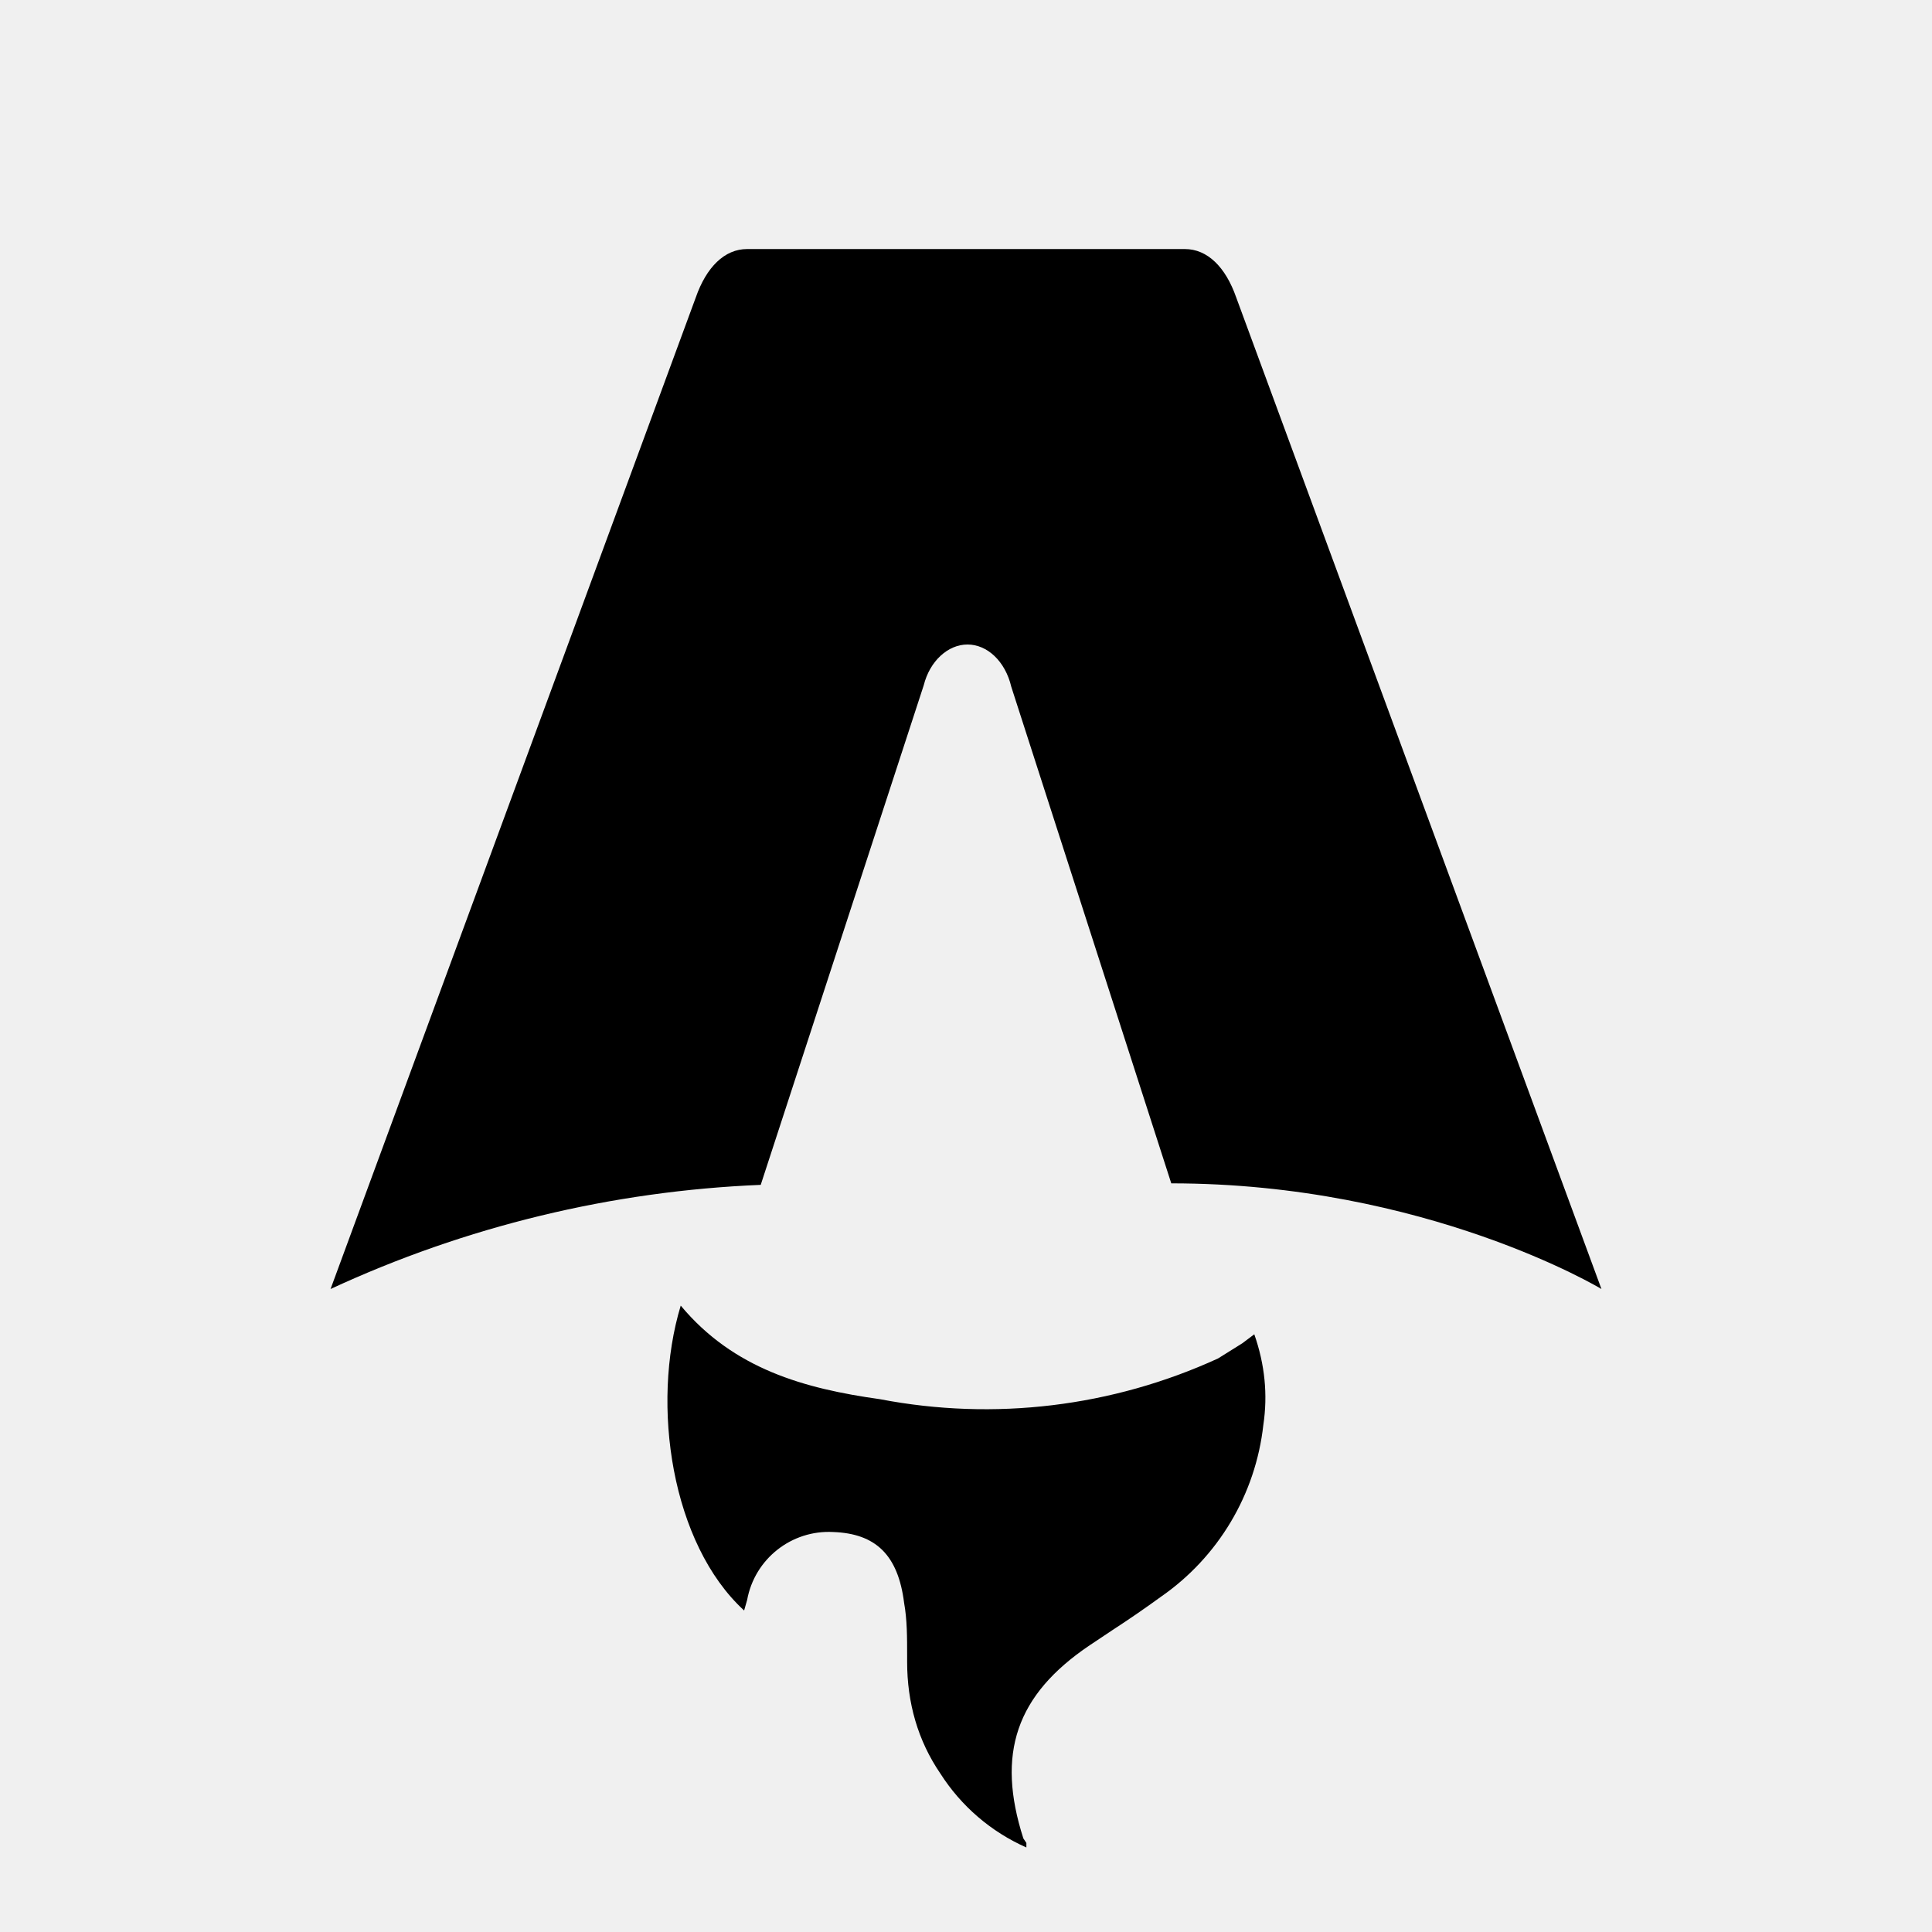
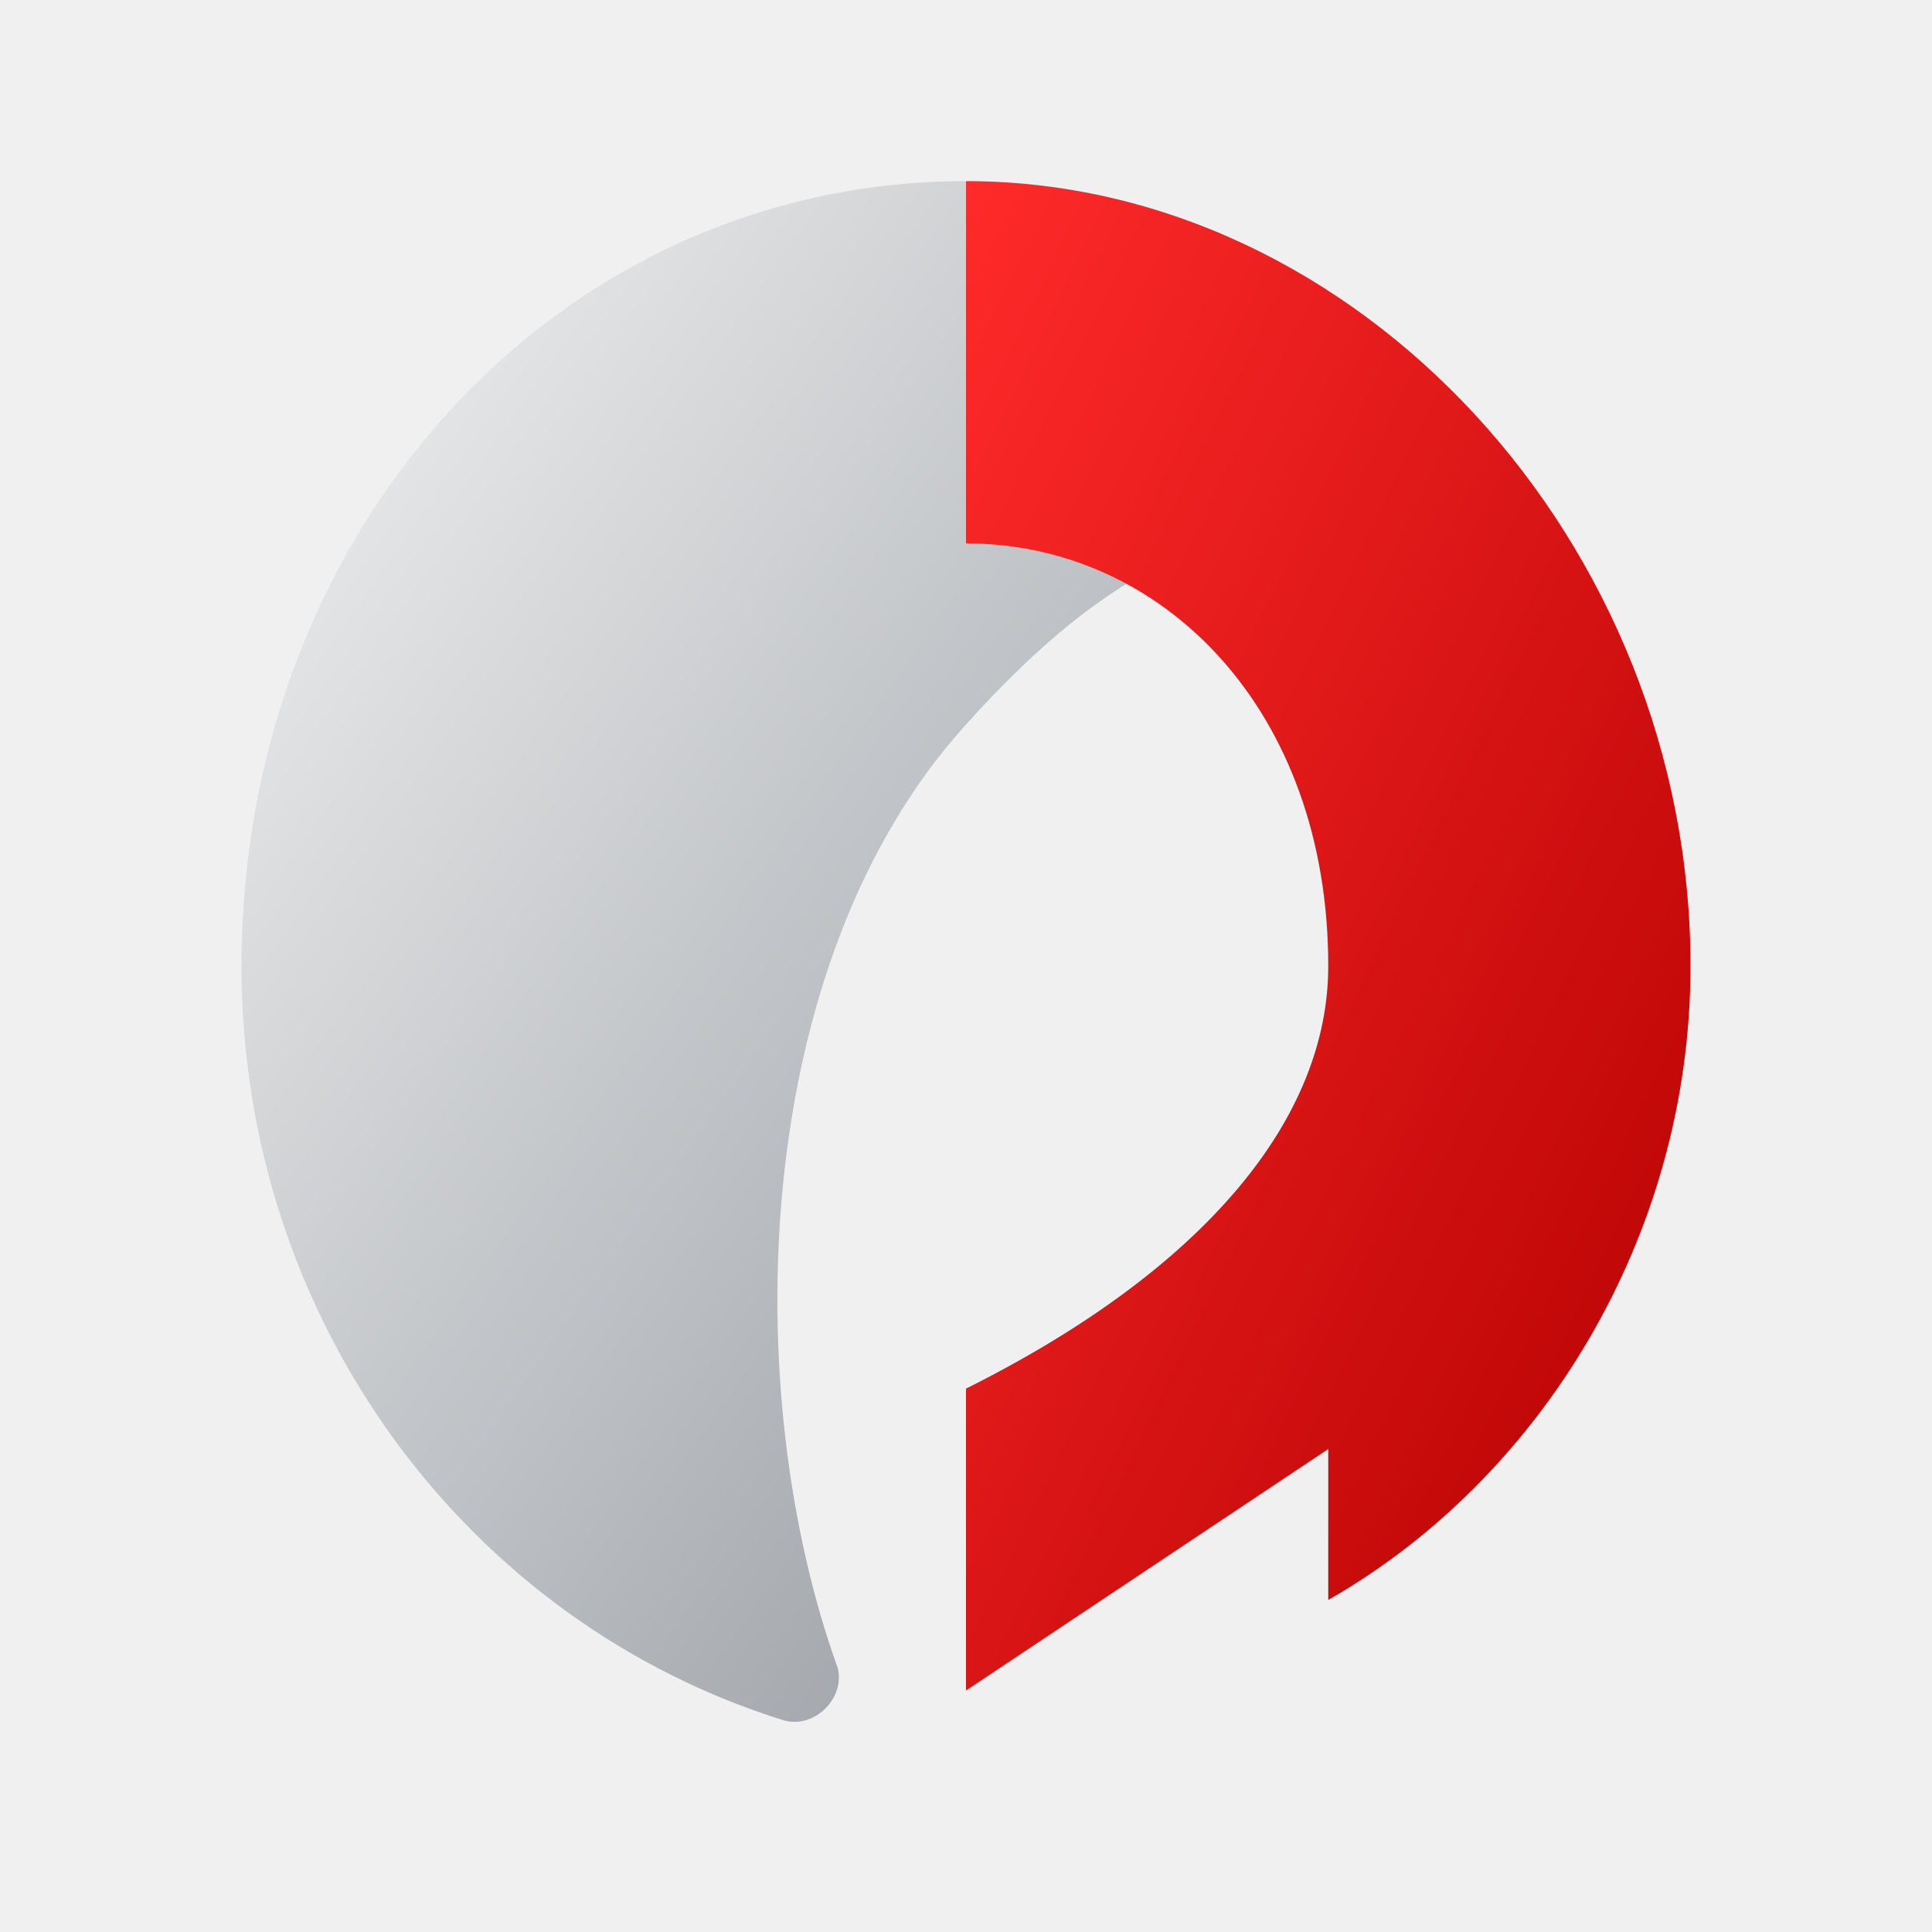
- <svg xmlns="http://www.w3.org/2000/svg" fill="none" viewBox="0 0 128 128">
-   <path d="M50.4 78.5a75.1 75.1 0 0 0-28.5 6.9l24.2-65.7c.7-2 1.9-3.2 3.4-3.2h29c1.5 0 2.7 1.2 3.4 3.2l24.2 65.7s-11.6-7-28.5-7L67 45.5c-.4-1.7-1.6-2.8-2.9-2.8-1.3 0-2.5 1.1-2.9 2.7L50.4 78.5Zm-1.1 28.2Zm-4.2-20.2c-2 6.6-.6 15.8 4.2 20.2a17.5 17.5 0 0 1 .2-.7 5.5 5.5 0 0 1 5.7-4.5c2.8.1 4.3 1.5 4.7 4.7.2 1.1.2 2.3.2 3.5v.4c0 2.7.7 5.2 2.2 7.4a13 13 0 0 0 5.7 4.9v-.3l-.2-.3c-1.8-5.6-.5-9.5 4.4-12.8l1.5-1a73 73 0 0 0 3.2-2.2 16 16 0 0 0 6.8-11.4c.3-2 .1-4-.6-6l-.8.6-1.6 1a37 37 0 0 1-22.4 2.7c-5-.7-9.7-2-13.2-6.2Z" />
-   <style>
-         path { fill: #000; }
-         @media (prefers-color-scheme: dark) {
-             path { fill: #FFF; }
-         }
-     </style>
+ <svg xmlns="http://www.w3.org/2000/svg" width="512" height="512" viewBox="0 0 512 512" fill="none">
+   <defs>
+     <linearGradient id="redGrad" x1="0" y1="0" x2="1" y2="1">
+       <stop offset="0%" stop-color="#FF2A2A" />
+       <stop offset="100%" stop-color="#B40000" />
+     </linearGradient>
+     <linearGradient id="silverGrad" x1="0" y1="0" x2="1" y2="1">
+       <stop offset="0%" stop-color="#F4F4F4" />
+       <stop offset="100%" stop-color="#8E949B" />
+     </linearGradient>
+   </defs>
+   <path d="M256 48        C148 48 64 140 64 256        C64 350 124 430 208 456        C216 458 224 450 222 442        C196 370 198 256 256 192        C292 152 312 148 336 136        C360 124 344 96 320 96        C296 96 276 96 256 96Z" fill="url(#silverGrad)" />
+   <path d="M256 48        C360 48 448 144 448 256        C448 328 408 392 352 424        L352 384        L256 448        L256 368        C320 336 352 296 352 256        C352 188 308 144 256 144        Z" fill="url(#redGrad)" />
</svg>
